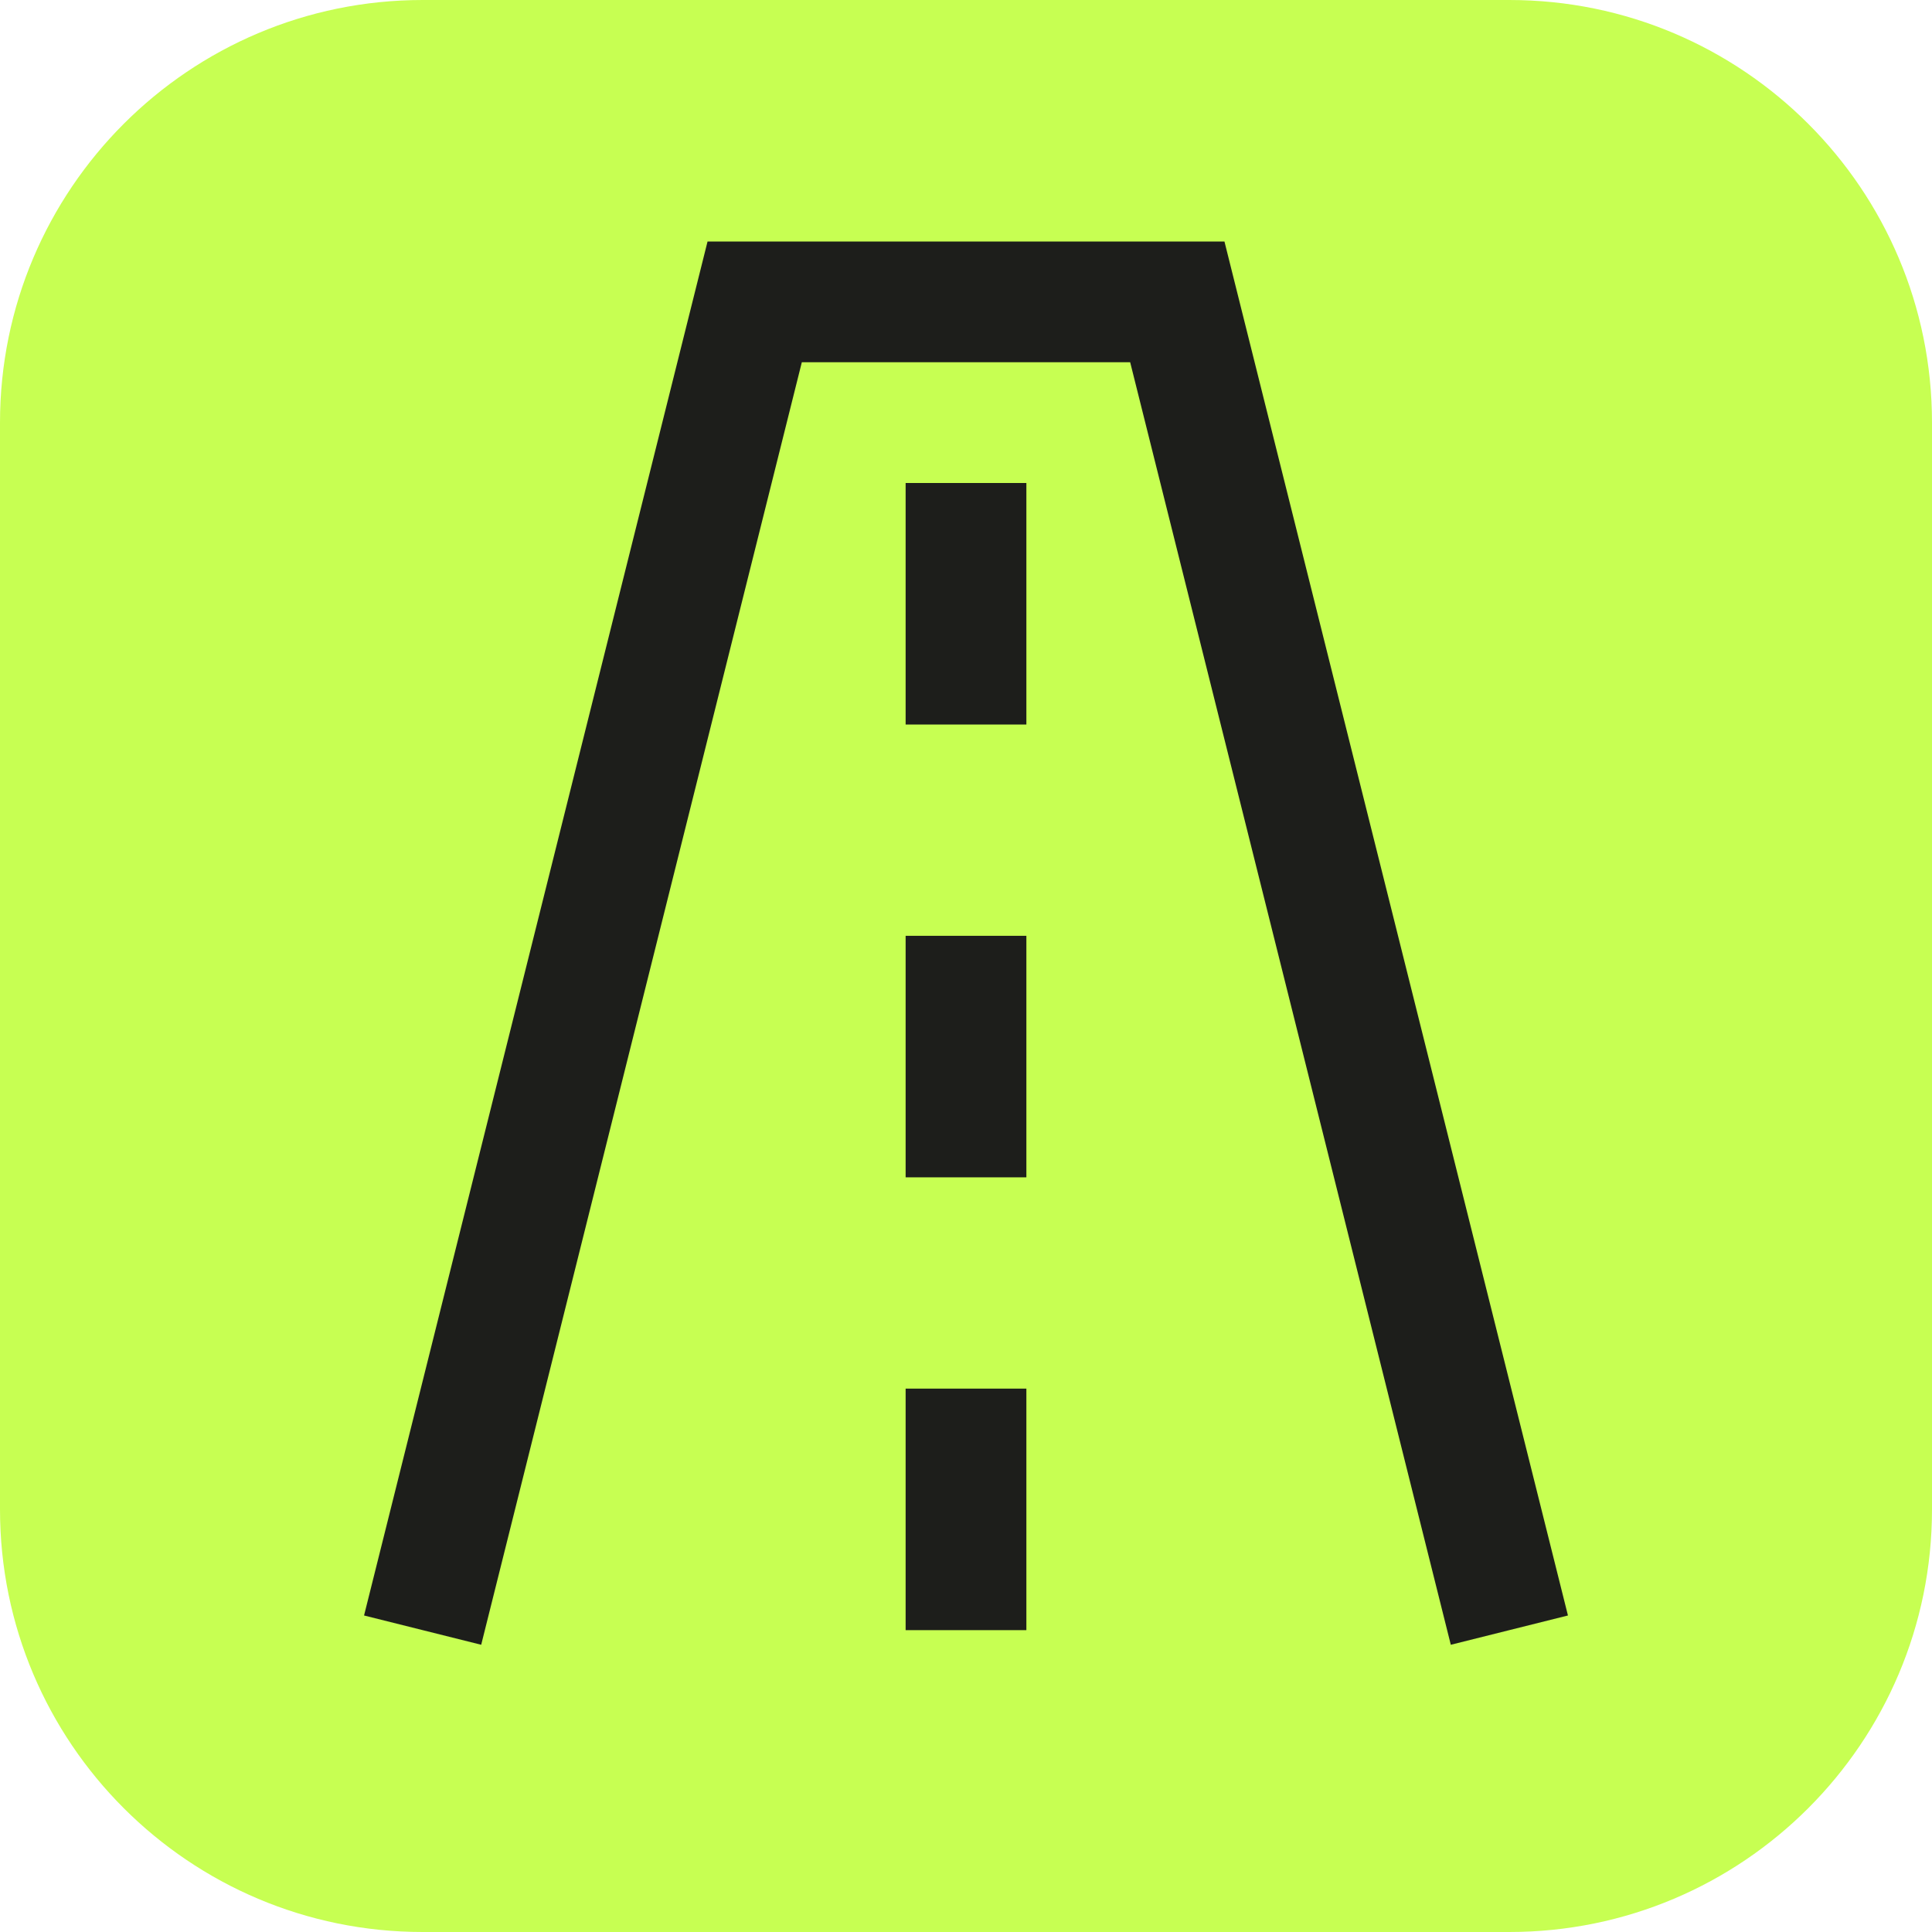
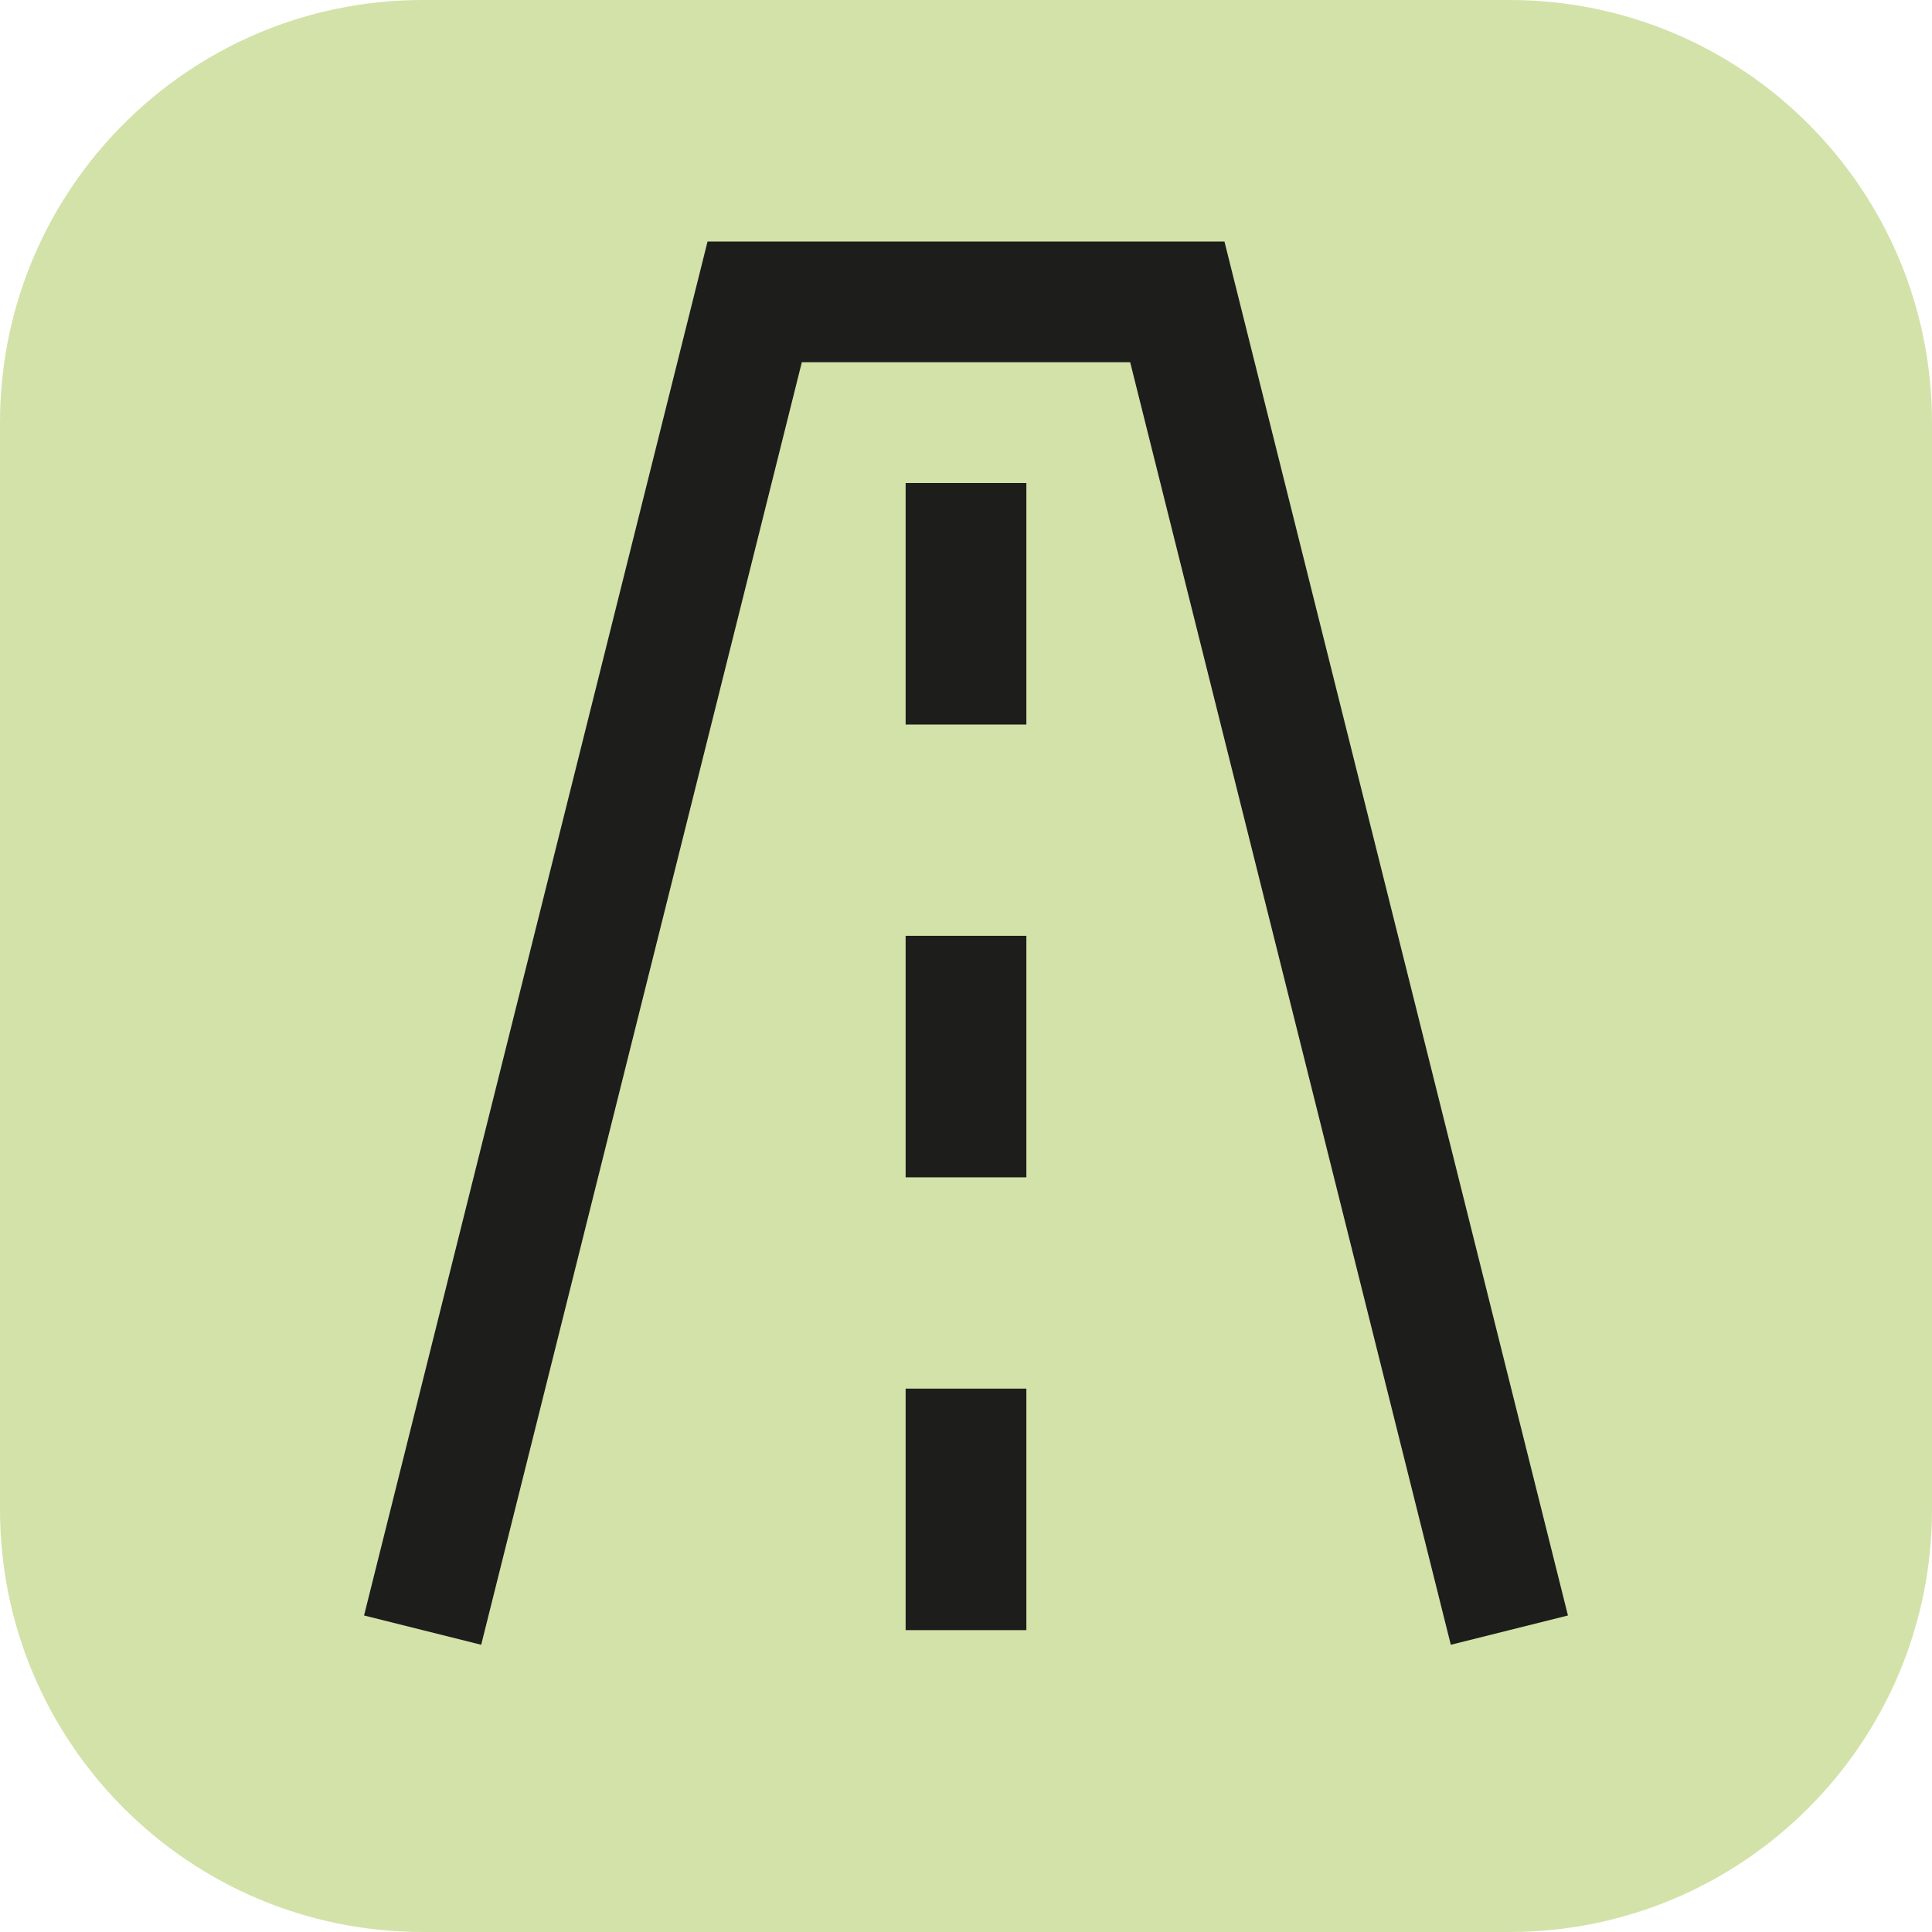
<svg xmlns="http://www.w3.org/2000/svg" viewBox="0 0 64 64">
-   <rect width="64" height="64" rx="14" fill="#c7ff52" />
+   <rect width="64" height="64" rx="14" fill="#d3e2a9" />
  <path d="M14 54L25 10H39L50 54M32 16V24M32 31V39M32 46V54" stroke="#1d1e1b" stroke-width="4" fill="none" />
</svg>
